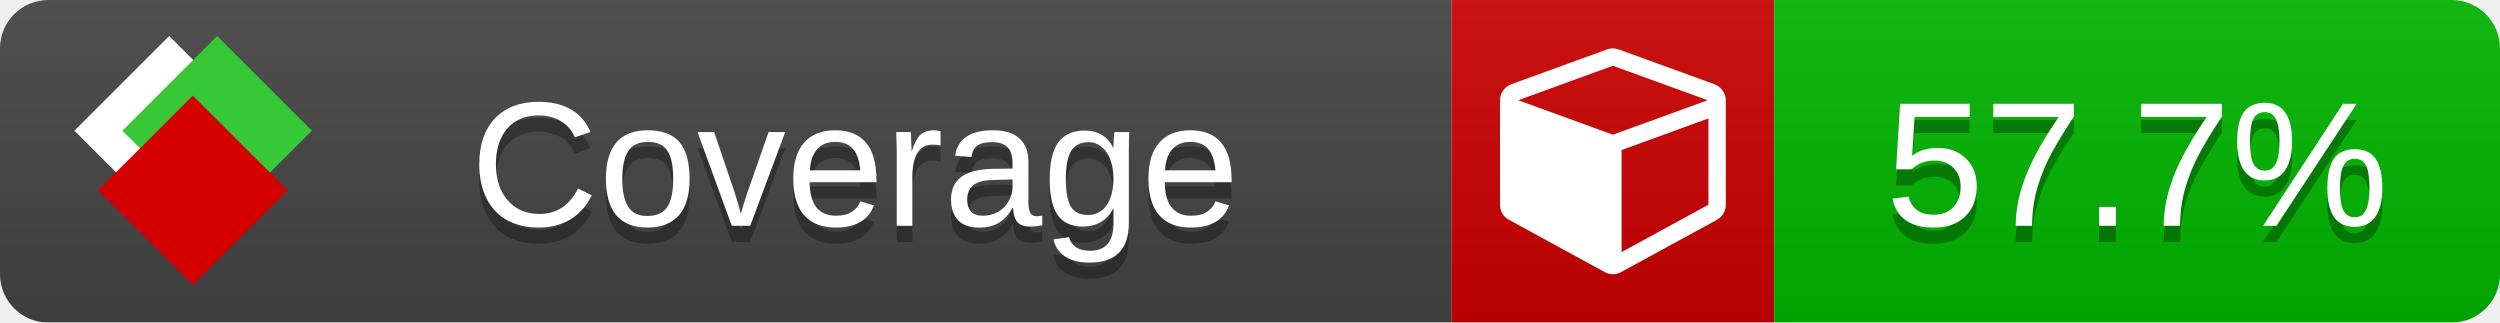
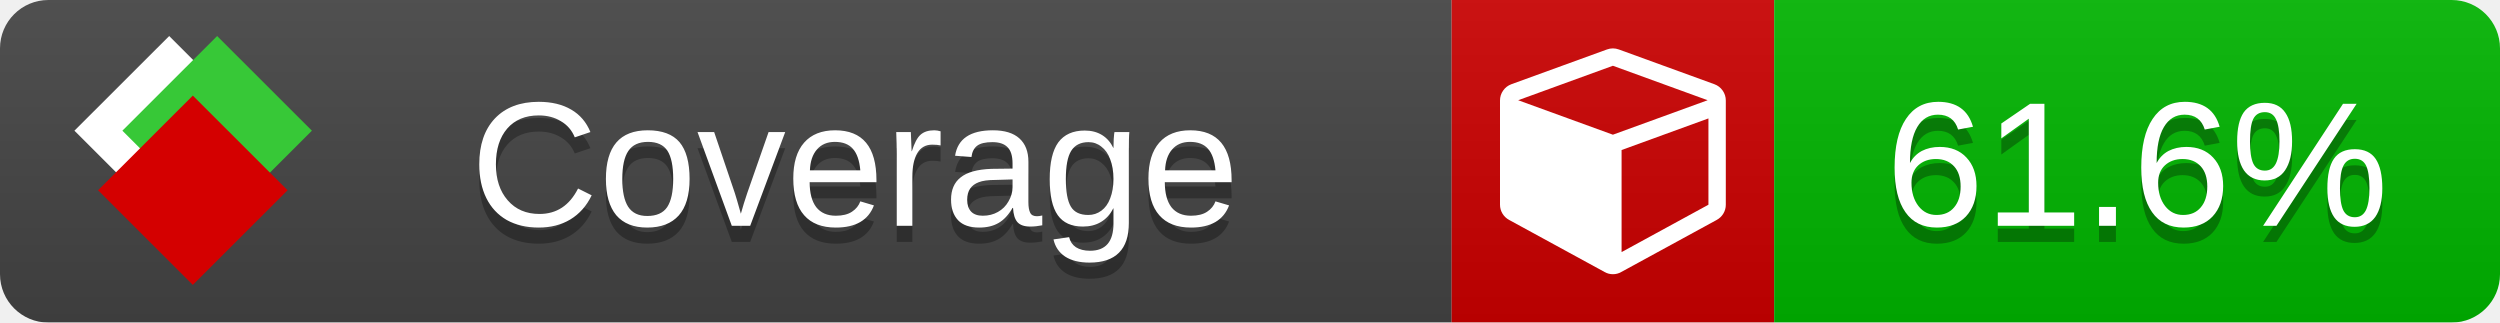
<svg xmlns="http://www.w3.org/2000/svg" xmlns:xlink="http://www.w3.org/1999/xlink" width="155" height="20">
  <style type="text/css">
          
            @keyframes fade1 {
                0% { visibility: visible; opacity: 1; }
-                27% { visibility: visible; opacity: 1; }
-                33% { visibility: hidden; opacity: 0; }
-                60% { visibility: hidden; opacity: 0; }
-                66% { visibility: hidden; opacity: 0; }
-                93% { visibility: hidden; opacity: 0; }
+                23% { visibility: visible; opacity: 1; }
+                25% { visibility: hidden; opacity: 0; }
+                48% { visibility: hidden; opacity: 0; }
+                50% { visibility: hidden; opacity: 0; }
+                73% { visibility: hidden; opacity: 0; }
+                75% { visibility: hidden; opacity: 0; }
+                98% { visibility: hidden; opacity: 0; }
              100% { visibility: visible; opacity: 1; }
            }
            @keyframes fade2 {
                0% { visibility: hidden; opacity: 0; }
-                27% { visibility: hidden; opacity: 0; }
-                33% { visibility: visible; opacity: 1; }
-                60% { visibility: visible; opacity: 1; }
-                66% { visibility: hidden; opacity: 0; }
-                93% { visibility: hidden; opacity: 0; }
+                23% { visibility: hidden; opacity: 0; }
+                25% { visibility: visible; opacity: 1; }
+                48% { visibility: visible; opacity: 1; }
+                50% { visibility: hidden; opacity: 0; }
+                73% { visibility: hidden; opacity: 0; }
+                75% { visibility: hidden; opacity: 0; }
+                98% { visibility: hidden; opacity: 0; }
              100% { visibility: hidden; opacity: 0; }
            }
            @keyframes fade3 {
                0% { visibility: hidden; opacity: 0; }
-                27% { visibility: hidden; opacity: 0; }
-                33% { visibility: hidden; opacity: 0; }
-                60% { visibility: hidden; opacity: 0; }
-                66% { visibility: visible; opacity: 1; }
-                93% { visibility: visible; opacity: 1; }
+                23% { visibility: hidden; opacity: 0; }
+                25% { visibility: hidden; opacity: 0; }
+                48% { visibility: hidden; opacity: 0; }
+                50% { visibility: visible; opacity: 1; }
+                73% { visibility: visible; opacity: 1; }
+                75% { visibility: hidden; opacity: 0; }
+                98% { visibility: hidden; opacity: 0; }
+               100% { visibility: hidden; opacity: 0; }
+             }
+             @keyframes fade4 {
+                 0% { visibility: hidden; opacity: 0; }
+                23% { visibility: hidden; opacity: 0; }
+                25% { visibility: hidden; opacity: 0; }
+                48% { visibility: hidden; opacity: 0; }
+                50% { visibility: hidden; opacity: 0; }
+                73% { visibility: hidden; opacity: 0; }
+                75% { visibility: visible; opacity: 1; }
+                98% { visibility: visible; opacity: 1; }
              100% { visibility: hidden; opacity: 0; }
            }
            .linecoverage {
                animation-duration: 15s;
                animation-name: fade1;
                animation-iteration-count: infinite;
            }
            .branchcoverage {
                animation-duration: 15s;
                animation-name: fade2;
                animation-iteration-count: infinite;
            }
            .methodcoverage {
                animation-duration: 15s;
                animation-name: fade3;
+                 animation-iteration-count: infinite;
+             }
+             .fullmethodcoverage {
+                 animation-duration: 15s;
+                 animation-name: fade4;
                animation-iteration-count: infinite;
            }
          
    </style>
  <defs>
    <linearGradient id="gradient" x2="0" y2="100%">
      <stop offset="0" stop-color="#bbb" stop-opacity=".1" />
      <stop offset="1" stop-opacity=".1" />
    </linearGradient>
    <linearGradient id="c">
      <stop offset="0" stop-color="#d40000" />
      <stop offset="1" stop-color="#ff2a2a" />
    </linearGradient>
    <linearGradient id="a">
      <stop offset="0" stop-color="#e0e0de" />
      <stop offset="1" stop-color="#fff" />
    </linearGradient>
    <linearGradient id="b">
      <stop offset="0" stop-color="#37c837" />
      <stop offset="1" stop-color="#217821" />
    </linearGradient>
    <linearGradient xlink:href="#a" id="e" x1="106.44" x2="69.96" y1="-11.96" y2="-46.84" gradientTransform="matrix(-.8426 -.00045 -.00045 -.8426 -94.27 -75.82)" gradientUnits="userSpaceOnUse" />
    <linearGradient xlink:href="#b" id="f" x1="56.19" x2="77.97" y1="-23.45" y2="10.62" gradientTransform="matrix(.8426 .00045 .00045 .8426 94.27 75.82)" gradientUnits="userSpaceOnUse" />
    <linearGradient xlink:href="#c" id="g" x1="79.98" x2="132.9" y1="10.79" y2="10.79" gradientTransform="matrix(.8426 .00045 .00045 .8426 94.27 75.82)" gradientUnits="userSpaceOnUse" />
    <mask id="mask">
      <rect width="155" height="20" rx="3" fill="#fff" />
    </mask>
    <g id="icon" transform="matrix(.04486 0 0 .04481 -.48 -.63)">
      <rect width="52.92" height="52.92" x="-109.72" y="-27.13" fill="url(#e)" transform="rotate(-135)" />
      <rect width="52.92" height="52.92" x="70.19" y="-39.18" fill="url(#f)" transform="rotate(45)" />
      <rect width="52.92" height="52.92" x="80.05" y="-15.74" fill="url(#g)" transform="rotate(45)" />
    </g>
  </defs>
  <g mask="url(#mask)">
    <rect x="0" y="0" width="90" height="20" fill="#444" />
    <rect x="90" y="0" width="20" height="20" fill="#c00" />
    <rect x="110" y="0" width="45" height="20" fill="#00B600" />
    <rect x="0" y="0" width="155" height="20" fill="url(#gradient)" />
  </g>
  <g>
    <path class="" fill="#fff" d="m 100.538,15.629 5.385,-2.936 v -5.351 l -5.385,1.96 z M 100,8.351 105.873,6.214 100,4.077 94.127,6.214 Z m 7,-2.12 v 6.462 q 0,0.294 -0.151,0.547 -0.151,0.252 -0.412,0.395 l -5.923,3.231 q -0.236,0.135 -0.513,0.135 -0.278,0 -0.513,-0.135 l -5.923,-3.231 Q 93.303,13.492 93.151,13.239 93,12.987 93,12.692 v -6.462 q 0,-0.337 0.194,-0.614 0.194,-0.278 0.513,-0.395 l 5.923,-2.154 q 0.185,-0.067 0.37,-0.067 0.185,0 0.37,0.067 l 5.923,2.154 q 0.32,0.118 0.513,0.395 Q 107,5.894 107,6.231 Z" />
  </g>
  <g fill="#fff" text-anchor="middle" font-family="Verdana,Arial,Geneva,sans-serif" font-size="11">
    <a xlink:href="https://github.com/danielpalme/ReportGenerator" target="_top">
      <use xlink:href="#icon" transform="translate(3,1) scale(3.5)" />
    </a>
    <text x="53" y="15" fill="#010101" fill-opacity=".3">Coverage</text>
    <text x="53" y="14" fill="#fff">Coverage</text>
-     <text class="" x="132.5" y="15" fill="#010101" fill-opacity=".3">57.7%</text>
-     <text class="" x="132.5" y="14">57.7%</text>
+     <text class="" x="132.5" y="15" fill="#010101" fill-opacity=".3">61.6%</text>
+     <text class="" x="132.5" y="14">61.6%</text>
  </g>
  <g>
    <rect class="" x="90" y="0" width="65" height="20" fill-opacity="0" />
  </g>
</svg>
